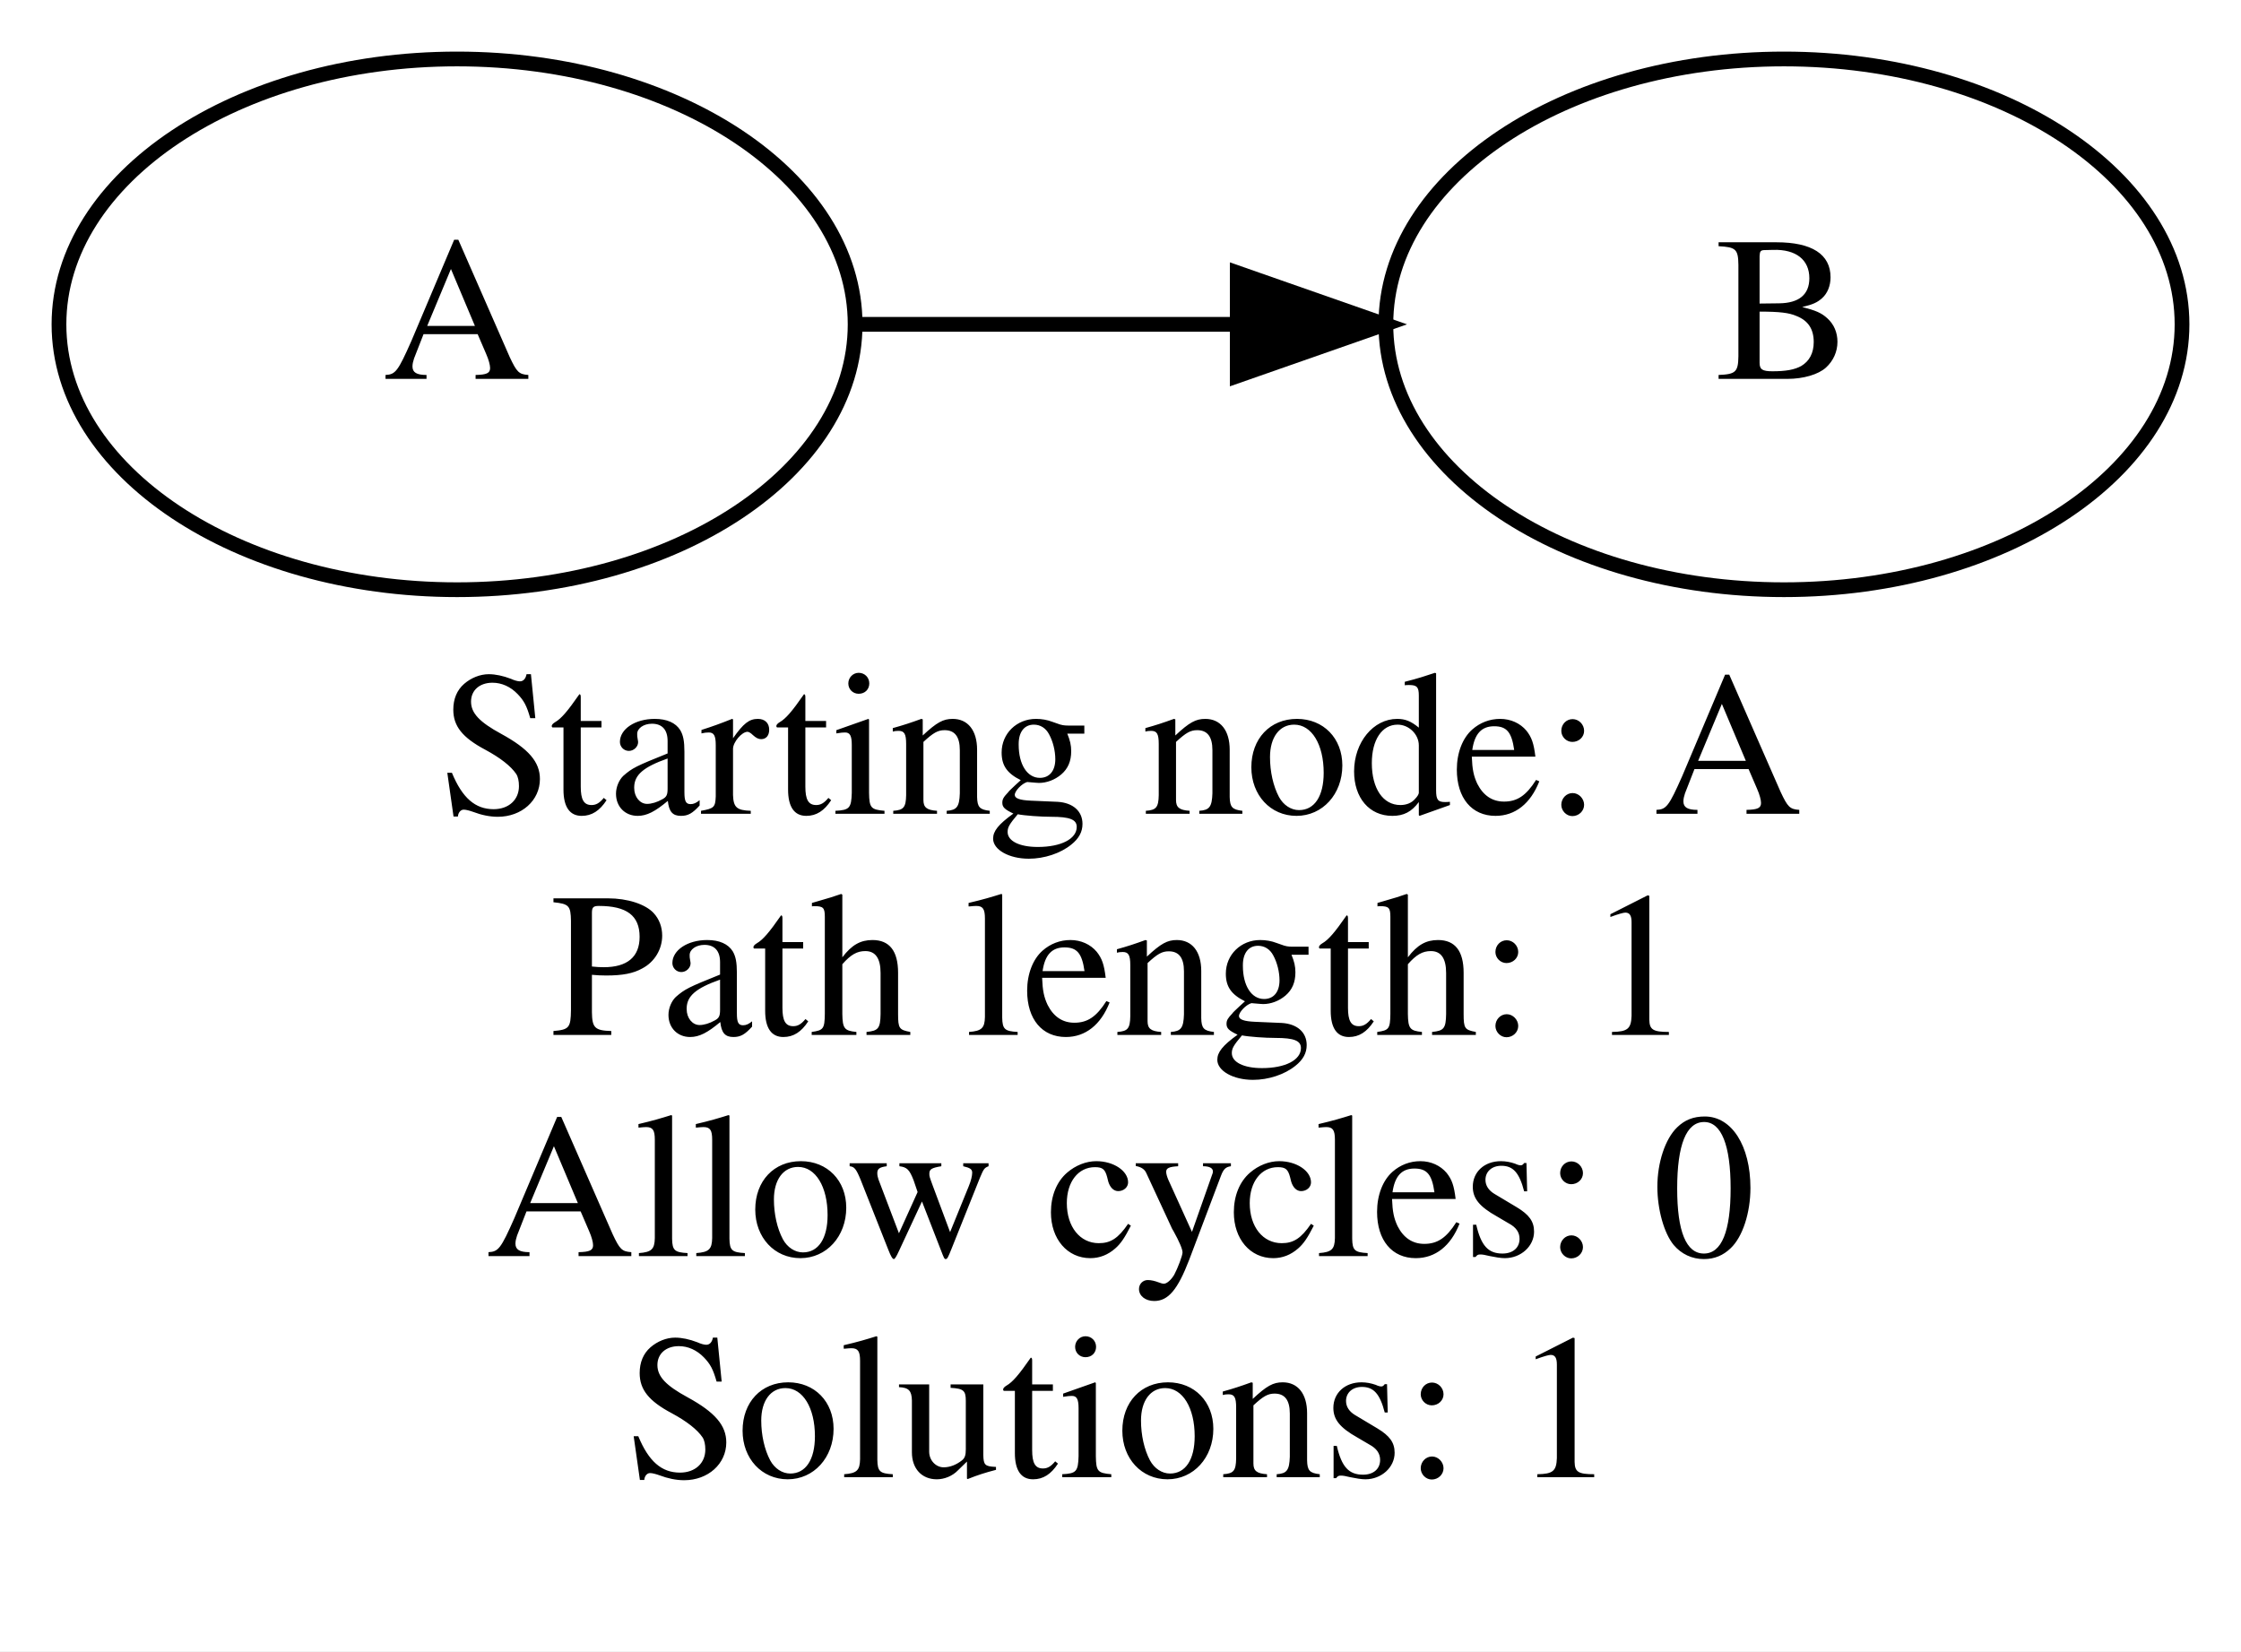
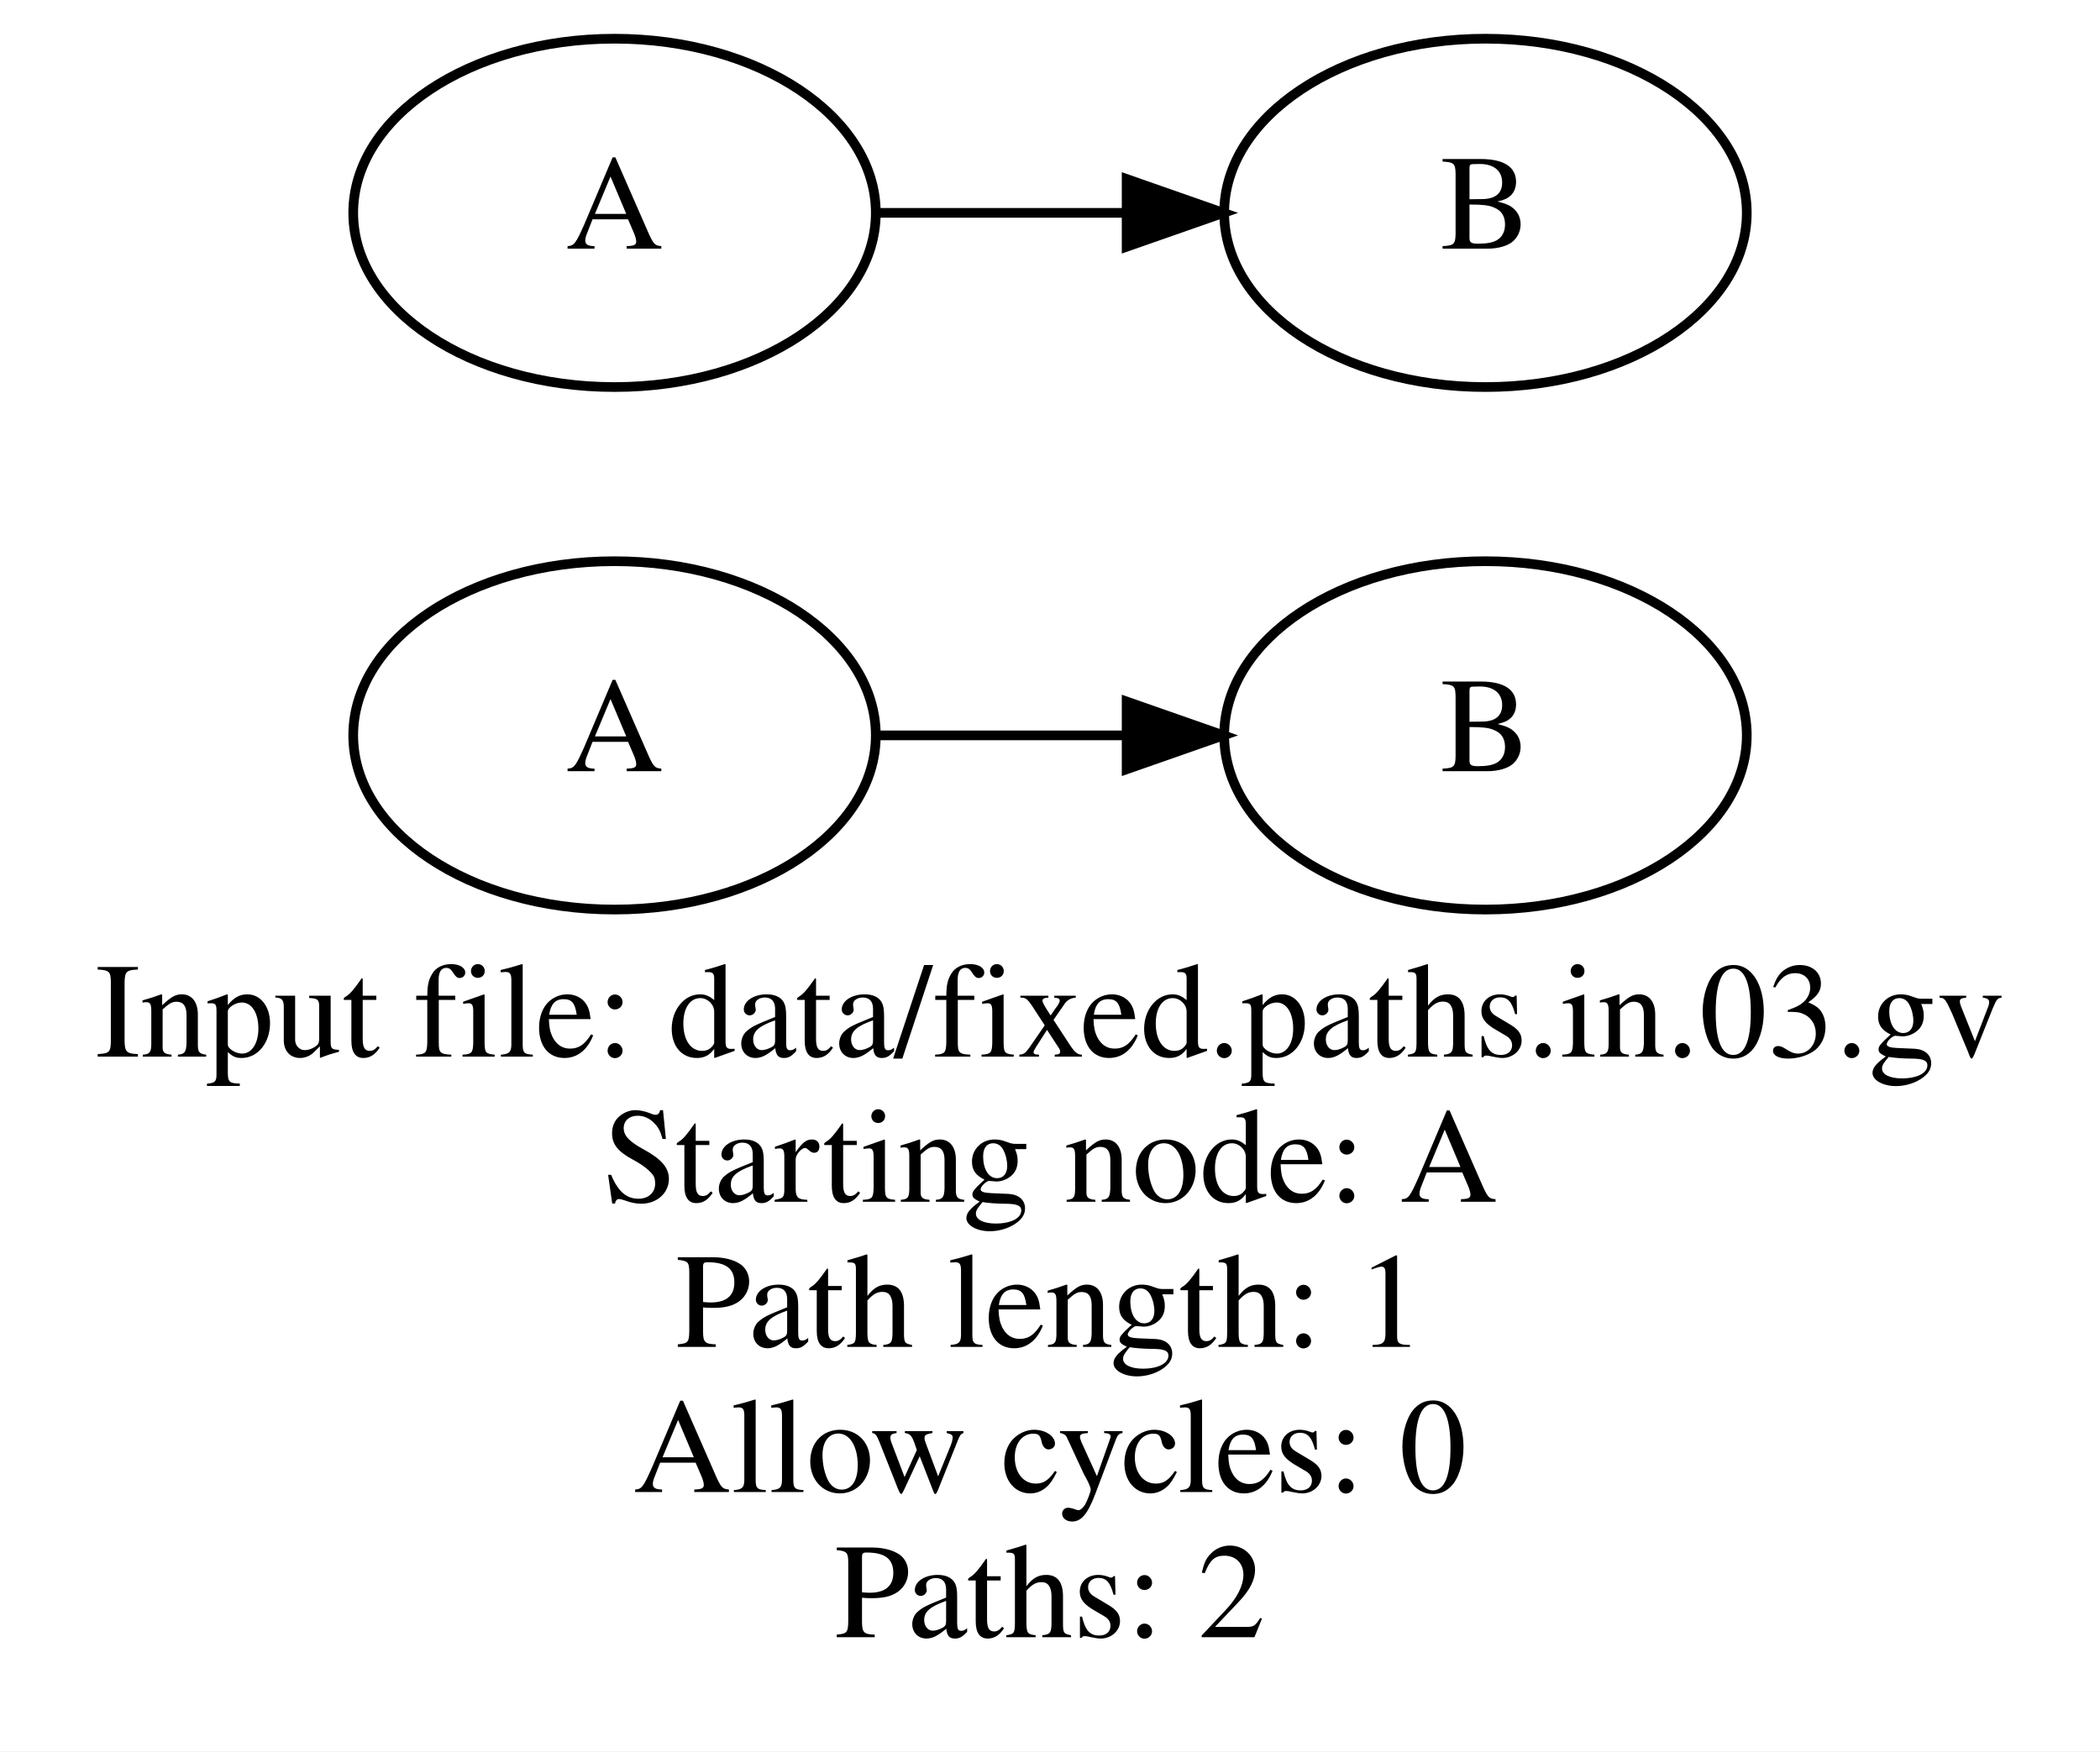
- <svg xmlns="http://www.w3.org/2000/svg" width="152pt" height="112pt" viewBox="0.00 0.00 152.00 112.00">
-   <g id="graph0" class="graph" transform="scale(1 1) rotate(0) translate(4 108)">
-     <polygon fill="white" stroke="none" points="-4,4 -4,-108 148,-108 148,4 -4,4" />
-     <text text-anchor="middle" x="72" y="-52.8" font-family="Times,serif" font-size="14.00">Starting node: A</text>
-     <text text-anchor="middle" x="72" y="-37.8" font-family="Times,serif" font-size="14.00">Path length: 1</text>
-     <text text-anchor="middle" x="72" y="-22.8" font-family="Times,serif" font-size="14.00">Allow cycles: 0</text>
-     <text text-anchor="middle" x="72" y="-7.8" font-family="Times,serif" font-size="14.00">Solutions: 1</text>
+ <svg xmlns="http://www.w3.org/2000/svg" width="217pt" height="181pt" viewBox="0.00 0.00 217.00 181.00">
+   <g id="graph0" class="graph" transform="scale(1 1) rotate(0) translate(4 177)">
+     <polygon fill="white" stroke="none" points="-4,4 -4,-177 213,-177 213,4 -4,4" />
+     <text text-anchor="middle" x="104.5" y="-67.8" font-family="Times,serif" font-size="14.00">Input file: data/fixed.paths.in.03.gv</text>
+     <text text-anchor="middle" x="104.5" y="-52.8" font-family="Times,serif" font-size="14.00">Starting node: A</text>
+     <text text-anchor="middle" x="104.5" y="-37.8" font-family="Times,serif" font-size="14.00">Path length: 1</text>
+     <text text-anchor="middle" x="104.5" y="-22.8" font-family="Times,serif" font-size="14.00">Allow cycles: 0</text>
+     <text text-anchor="middle" x="104.5" y="-7.8" font-family="Times,serif" font-size="14.00">Paths: 2</text>
    <g id="node1" class="node">
-       <ellipse fill="none" stroke="black" cx="27" cy="-86" rx="27" ry="18" />
-       <text text-anchor="middle" x="27" y="-82.3" font-family="Times,serif" font-size="14.00">A</text>
+       <ellipse fill="none" stroke="black" cx="59.5" cy="-101" rx="27" ry="18" />
+       <text text-anchor="middle" x="59.5" y="-97.3" font-family="Times,serif" font-size="14.00">A</text>
    </g>
    <g id="node2" class="node">
-       <ellipse fill="none" stroke="black" cx="117" cy="-86" rx="27" ry="18" />
-       <text text-anchor="middle" x="117" y="-82.3" font-family="Times,serif" font-size="14.00">B</text>
+       <ellipse fill="none" stroke="black" cx="149.5" cy="-101" rx="27" ry="18" />
+       <text text-anchor="middle" x="149.5" y="-97.3" font-family="Times,serif" font-size="14.00">B</text>
    </g>
    <g id="edge1" class="edge">
-       <path fill="none" stroke="black" d="M54.403,-86C62.393,-86 71.311,-86 79.824,-86" />
-       <polygon fill="black" stroke="black" points="79.919,-89.5 89.919,-86 79.919,-82.5 79.919,-89.5" />
+       <path fill="none" stroke="black" d="M86.903,-101C94.893,-101 103.811,-101 112.324,-101" />
+       <polygon fill="black" stroke="black" points="112.419,-104.5 122.419,-101 112.419,-97.5 112.419,-104.5" />
+     </g>
+     <g id="node3" class="node">
+       <ellipse fill="none" stroke="black" cx="59.5" cy="-155" rx="27" ry="18" />
+       <text text-anchor="middle" x="59.5" y="-151.3" font-family="Times,serif" font-size="14.00">A</text>
+     </g>
+     <g id="node4" class="node">
+       <ellipse fill="none" stroke="black" cx="149.5" cy="-155" rx="27" ry="18" />
+       <text text-anchor="middle" x="149.5" y="-151.3" font-family="Times,serif" font-size="14.00">B</text>
+     </g>
+     <g id="edge2" class="edge">
+       <path fill="none" stroke="black" d="M86.903,-155C94.893,-155 103.811,-155 112.324,-155" />
+       <polygon fill="black" stroke="black" points="112.419,-158.5 122.419,-155 112.419,-151.5 112.419,-158.5" />
    </g>
  </g>
</svg>
